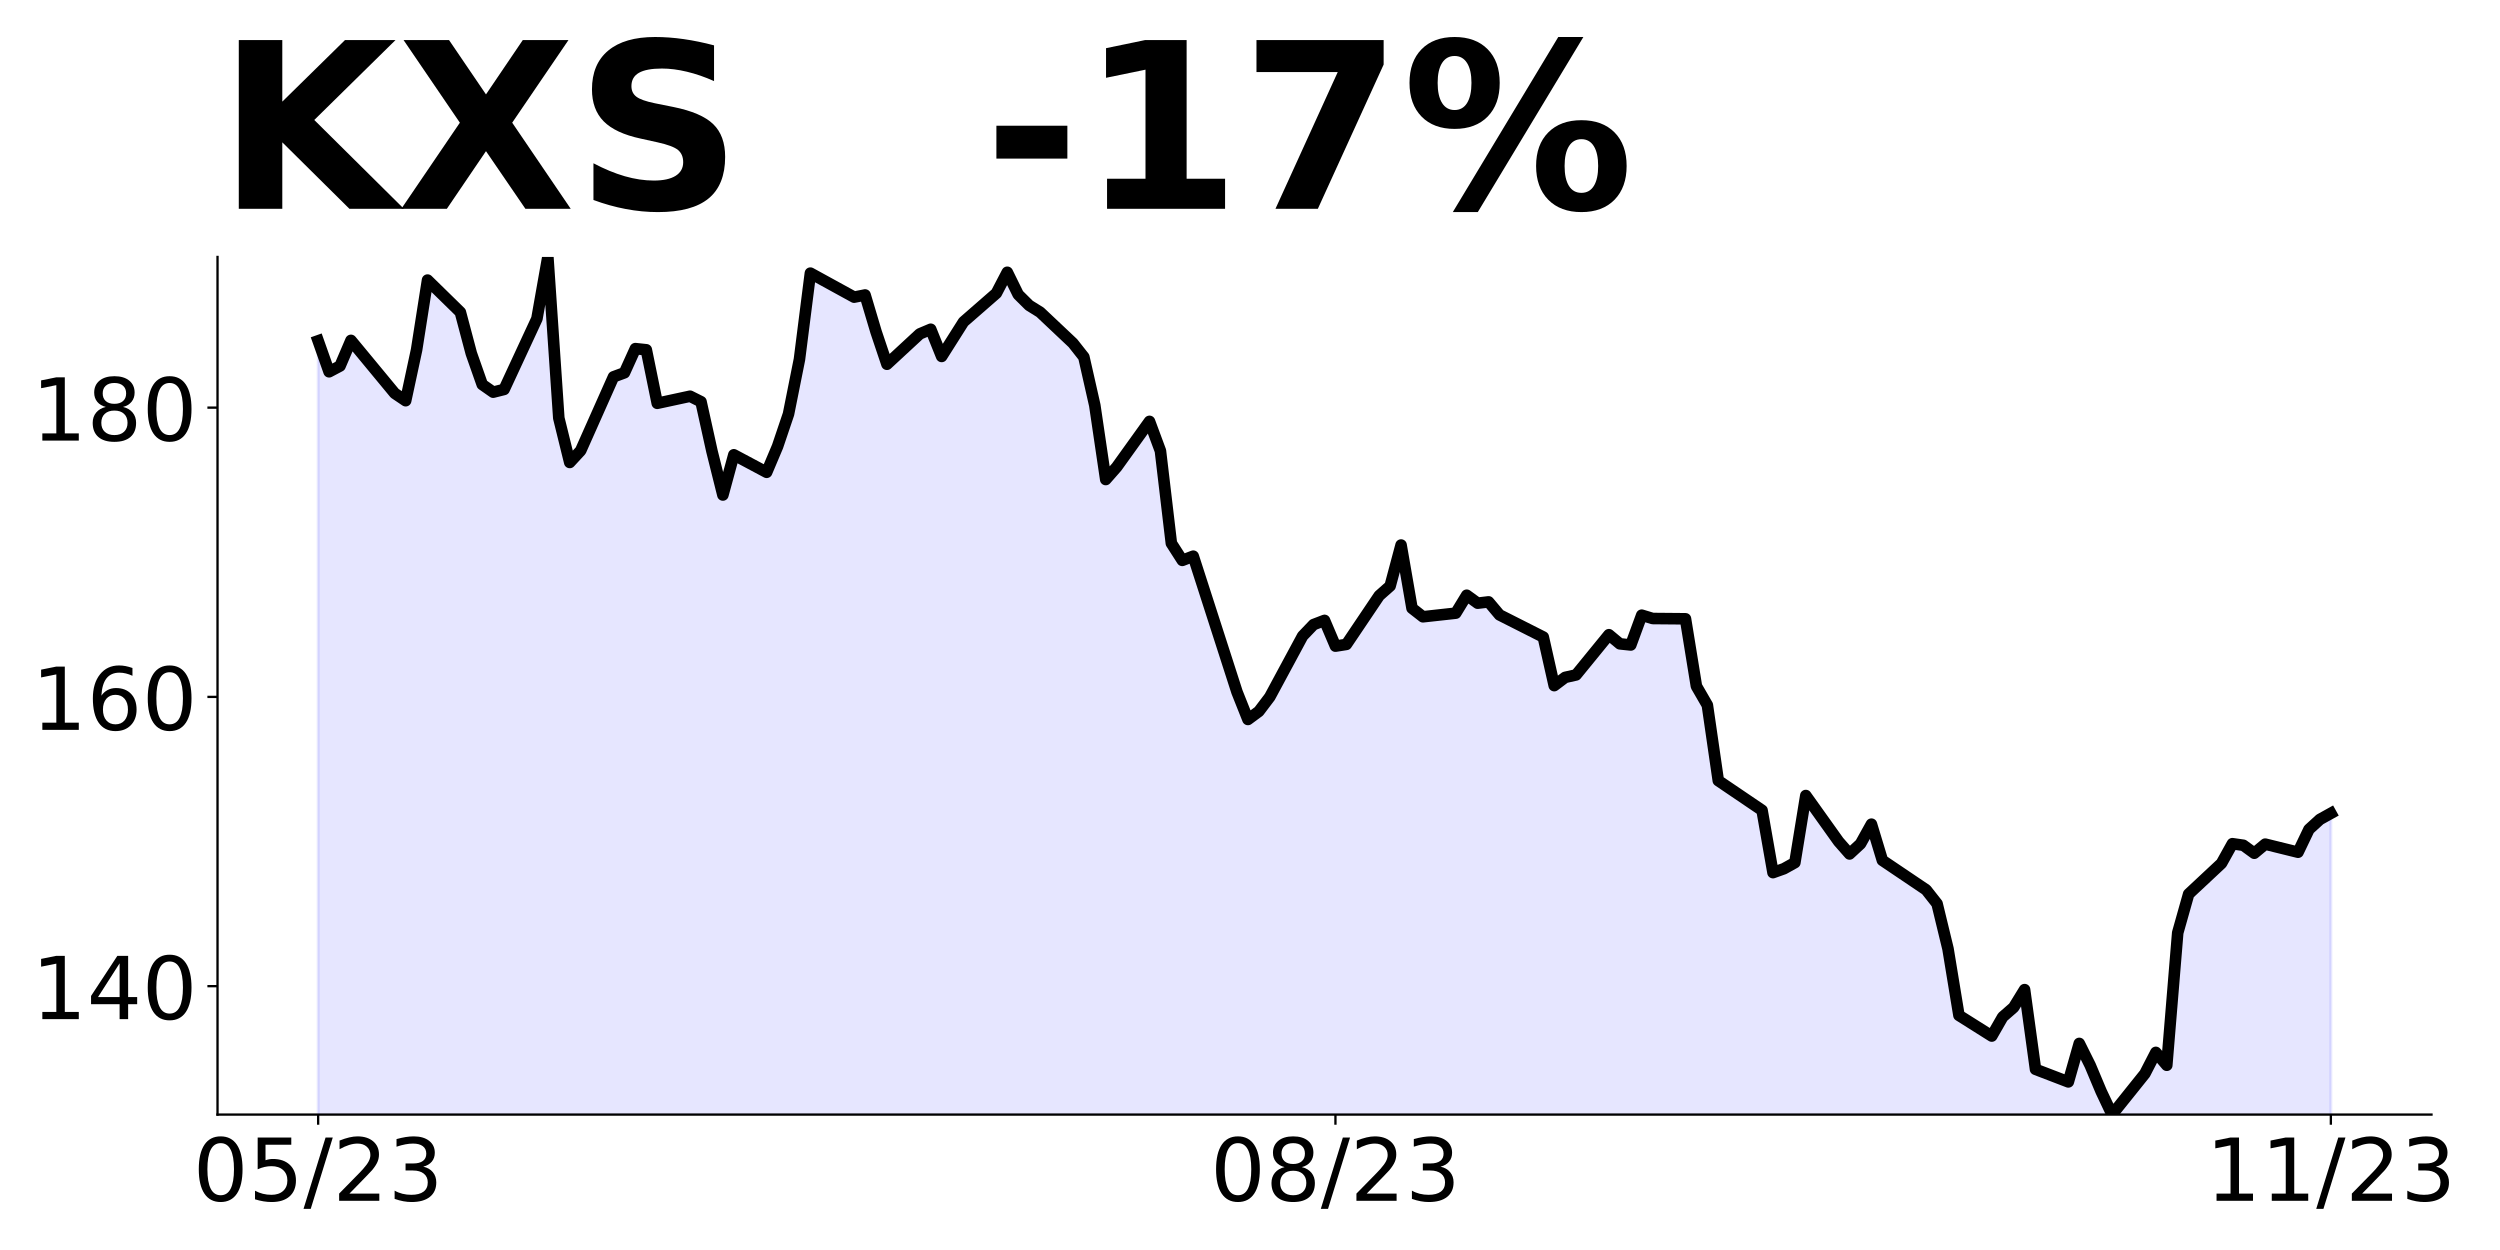
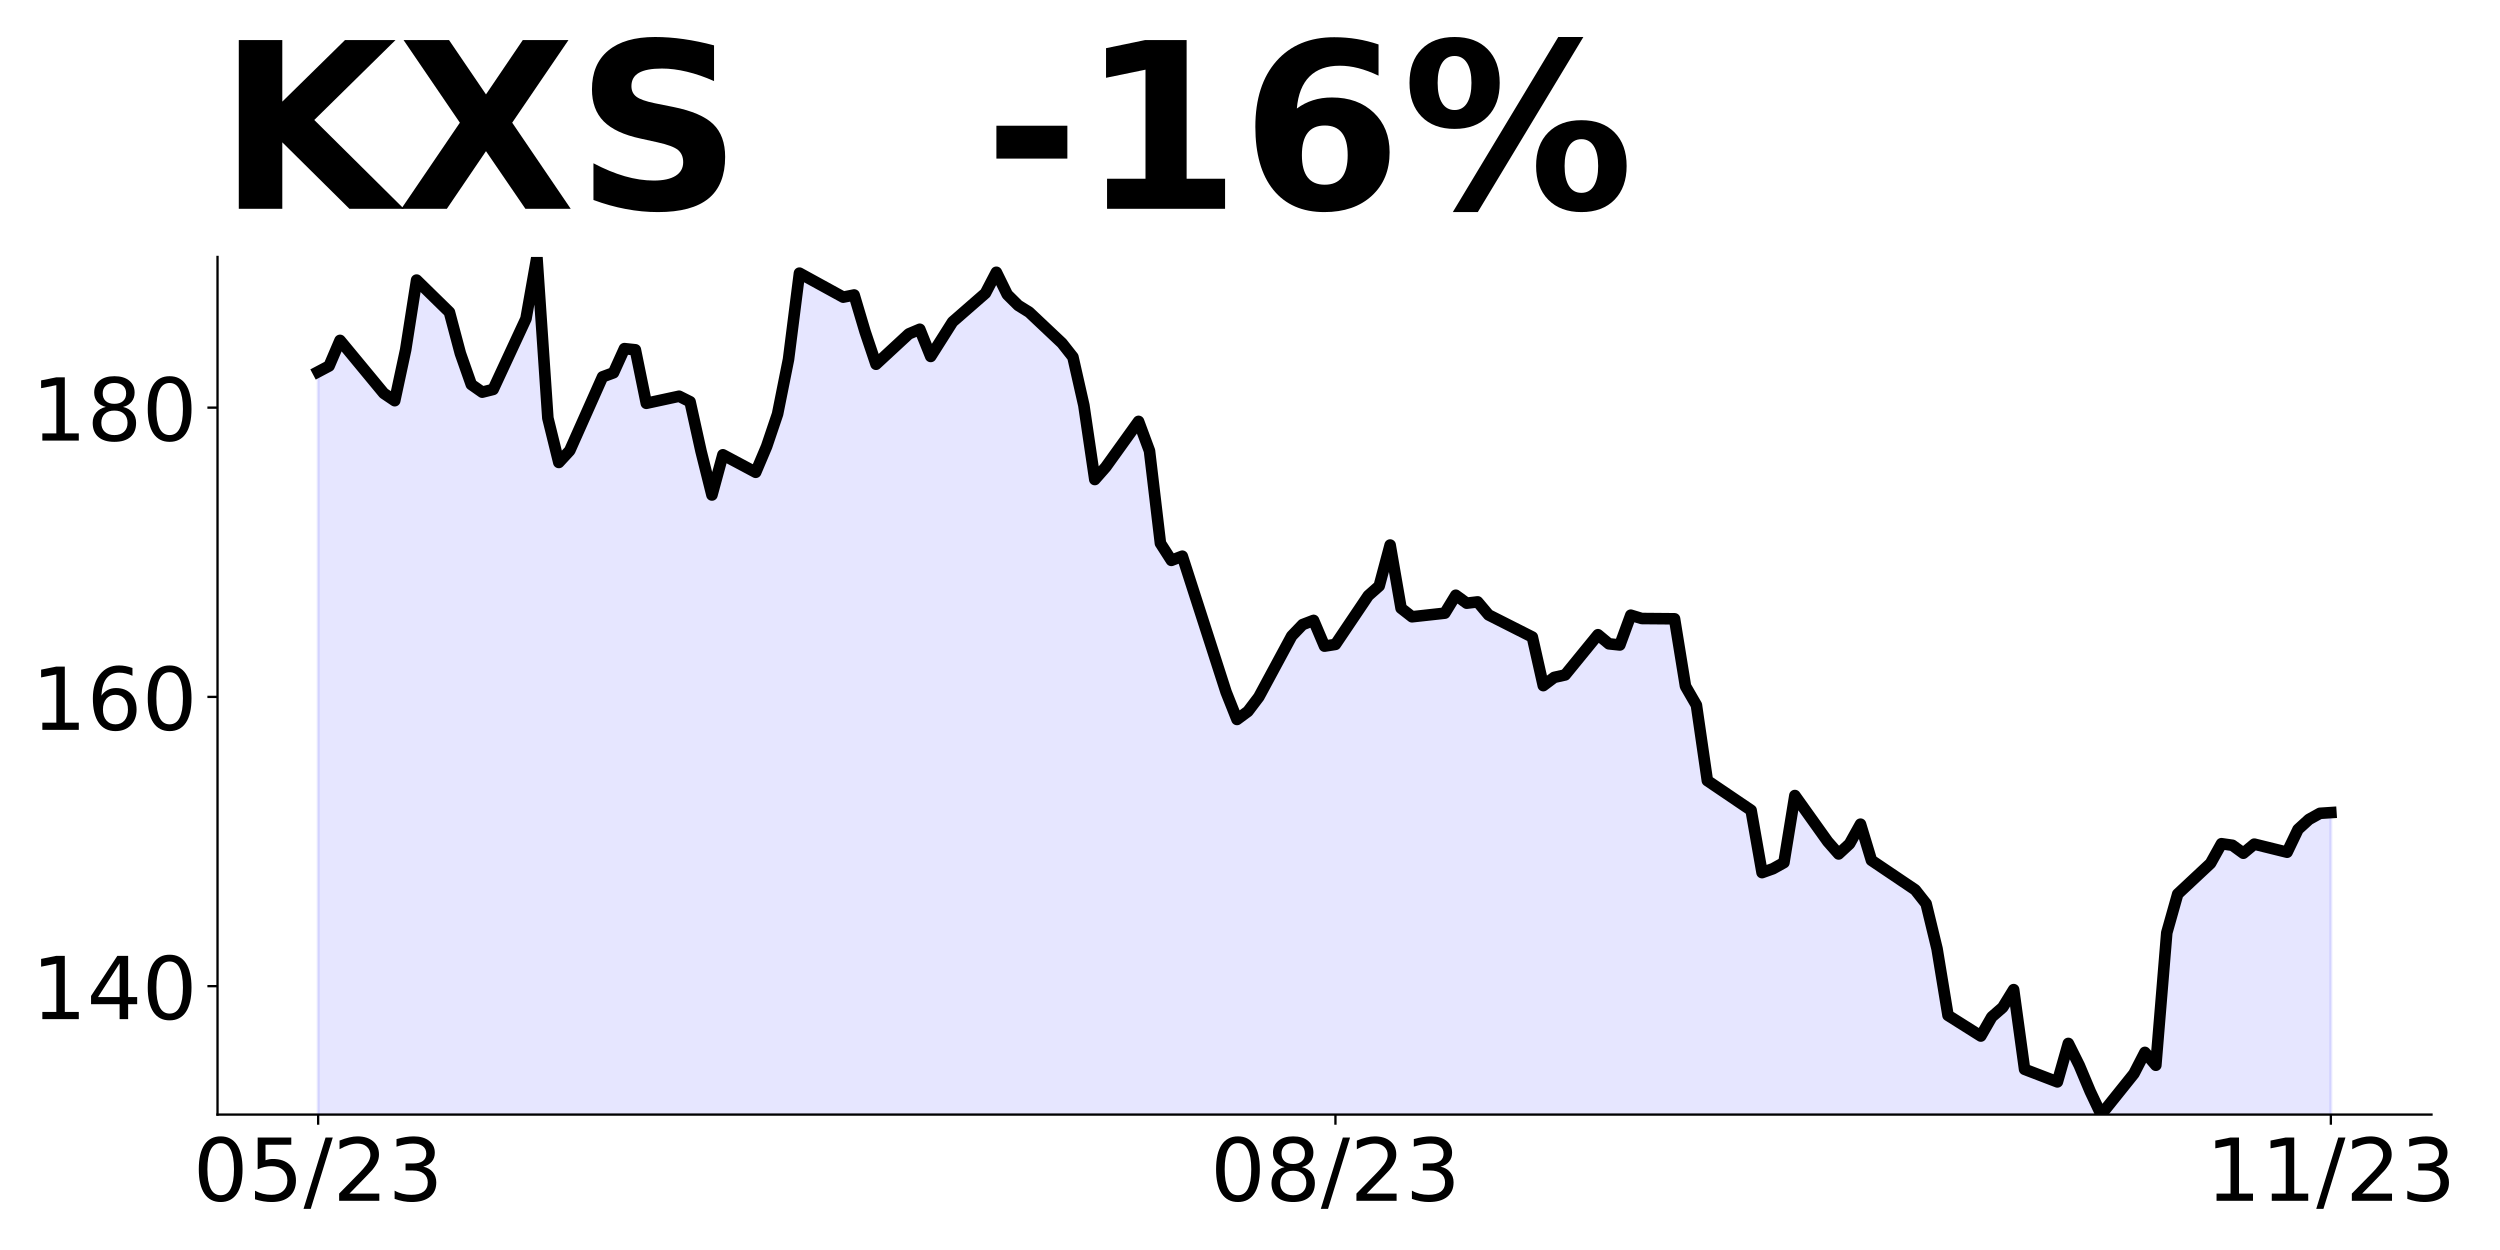
<svg xmlns="http://www.w3.org/2000/svg" xmlns:xlink="http://www.w3.org/1999/xlink" height="432pt" version="1.1" viewBox="0 0 864 432" width="864pt">
  <defs>
    <style type="text/css">
*{stroke-linecap:butt;stroke-linejoin:round;}
  </style>
  </defs>
  <g id="figure_1">
    <g id="patch_1">
      <path d="M 0 432  L 864 432  L 864 0  L 0 0  z " style="fill:none;" />
    </g>
    <g id="axes_1">
      <g id="patch_2">
        <path d="M 75.175 385.2  L 840.324 385.2  L 840.324 88.8  L 75.175 88.8  z " style="fill:none;" />
      </g>
      <g id="PolyCollection_1">
-         <path clip-path="url(#p37d7b79f1f)" d="M 109.954 1040.579  L 109.954 117.79  L 113.735 128.487  L 117.515 126.487  L 121.296 117.64  L 136.417 135.934  L 140.198 138.483  L 143.978 120.889  L 147.758 96.797  L 159.099 107.894  L 162.88 122.139  L 166.66 132.885  L 170.441 135.534  L 174.221 134.585  L 185.562 110.143  L 189.342 88.8  L 193.123 144.481  L 196.903 159.826  L 200.684 155.727  L 212.025 130.236  L 215.805 128.836  L 219.586 120.489  L 223.366 120.889  L 227.146 139.383  L 238.487 136.934  L 242.268 138.833  L 246.048 155.927  L 249.829 171.072  L 253.609 157.177  L 264.95 163.225  L 268.73 154.278  L 272.511 143.082  L 276.291 124.188  L 280.072 94.398  L 295.193 102.695  L 298.973 101.946  L 302.754 114.641  L 306.534 125.887  L 317.875 115.391  L 321.656 113.792  L 325.436 123.188  L 329.217 117.24  L 332.997 111.242  L 344.338 101.346  L 348.118 94.098  L 351.899 101.796  L 355.679 105.544  L 359.46 107.894  L 370.801 118.59  L 374.581 123.388  L 378.361 140.083  L 382.142 165.724  L 385.922 161.425  L 397.263 145.631  L 401.044 155.827  L 404.824 187.767  L 408.604 193.665  L 412.385 192.215  L 427.506 239.149  L 431.287 248.646  L 435.067 245.847  L 438.848 240.849  L 450.189 219.806  L 453.969 215.857  L 457.749 214.408  L 461.53 223.305  L 465.31 222.705  L 476.651 205.86  L 480.432 202.512  L 484.212 188.366  L 487.992 210.209  L 491.773 213.158  L 503.114 211.908  L 506.894 205.711  L 510.675 208.46  L 514.455 208.01  L 518.236 212.508  L 533.357 220.156  L 537.137 236.95  L 540.918 234.101  L 544.698 233.251  L 556.039 219.356  L 559.82 222.505  L 563.6 222.905  L 567.38 212.608  L 571.161 213.758  L 582.502 213.858  L 586.282 237.15  L 590.063 243.698  L 593.843 269.789  L 597.623 272.338  L 608.965 280.035  L 612.745 301.578  L 616.525 300.229  L 620.306 298.129  L 624.086 274.937  L 635.427 290.832  L 639.208 295.13  L 642.988 291.632  L 646.768 284.834  L 650.549 297.33  L 665.67 307.526  L 669.451 312.325  L 673.231 327.919  L 677.011 350.912  L 688.353 358.059  L 692.133 351.461  L 695.913 348.162  L 699.694 342.015  L 703.474 369.555  L 714.815 373.904  L 718.596 360.608  L 722.376 368.206  L 726.156 377.203  L 729.937 385.2  L 741.278 371.055  L 745.058 363.707  L 748.839 368.156  L 752.619 322.371  L 756.399 308.976  L 767.741 298.379  L 771.521 291.582  L 775.301 292.131  L 779.082 294.88  L 782.862 291.731  L 794.203 294.531  L 797.984 286.633  L 801.764 283.184  L 805.544 281.085  L 805.544 1040.579  L 805.544 1040.579  L 801.764 1040.579  L 797.984 1040.579  L 794.203 1040.579  L 782.862 1040.579  L 779.082 1040.579  L 775.301 1040.579  L 771.521 1040.579  L 767.741 1040.579  L 756.399 1040.579  L 752.619 1040.579  L 748.839 1040.579  L 745.058 1040.579  L 741.278 1040.579  L 729.937 1040.579  L 726.156 1040.579  L 722.376 1040.579  L 718.596 1040.579  L 714.815 1040.579  L 703.474 1040.579  L 699.694 1040.579  L 695.913 1040.579  L 692.133 1040.579  L 688.353 1040.579  L 677.011 1040.579  L 673.231 1040.579  L 669.451 1040.579  L 665.67 1040.579  L 650.549 1040.579  L 646.768 1040.579  L 642.988 1040.579  L 639.208 1040.579  L 635.427 1040.579  L 624.086 1040.579  L 620.306 1040.579  L 616.525 1040.579  L 612.745 1040.579  L 608.965 1040.579  L 597.623 1040.579  L 593.843 1040.579  L 590.063 1040.579  L 586.282 1040.579  L 582.502 1040.579  L 571.161 1040.579  L 567.38 1040.579  L 563.6 1040.579  L 559.82 1040.579  L 556.039 1040.579  L 544.698 1040.579  L 540.918 1040.579  L 537.137 1040.579  L 533.357 1040.579  L 518.236 1040.579  L 514.455 1040.579  L 510.675 1040.579  L 506.894 1040.579  L 503.114 1040.579  L 491.773 1040.579  L 487.992 1040.579  L 484.212 1040.579  L 480.432 1040.579  L 476.651 1040.579  L 465.31 1040.579  L 461.53 1040.579  L 457.749 1040.579  L 453.969 1040.579  L 450.189 1040.579  L 438.848 1040.579  L 435.067 1040.579  L 431.287 1040.579  L 427.506 1040.579  L 412.385 1040.579  L 408.604 1040.579  L 404.824 1040.579  L 401.044 1040.579  L 397.263 1040.579  L 385.922 1040.579  L 382.142 1040.579  L 378.361 1040.579  L 374.581 1040.579  L 370.801 1040.579  L 359.46 1040.579  L 355.679 1040.579  L 351.899 1040.579  L 348.118 1040.579  L 344.338 1040.579  L 332.997 1040.579  L 329.217 1040.579  L 325.436 1040.579  L 321.656 1040.579  L 317.875 1040.579  L 306.534 1040.579  L 302.754 1040.579  L 298.973 1040.579  L 295.193 1040.579  L 280.072 1040.579  L 276.291 1040.579  L 272.511 1040.579  L 268.73 1040.579  L 264.95 1040.579  L 253.609 1040.579  L 249.829 1040.579  L 246.048 1040.579  L 242.268 1040.579  L 238.487 1040.579  L 227.146 1040.579  L 223.366 1040.579  L 219.586 1040.579  L 215.805 1040.579  L 212.025 1040.579  L 200.684 1040.579  L 196.903 1040.579  L 193.123 1040.579  L 189.342 1040.579  L 185.562 1040.579  L 174.221 1040.579  L 170.441 1040.579  L 166.66 1040.579  L 162.88 1040.579  L 159.099 1040.579  L 147.758 1040.579  L 143.978 1040.579  L 140.198 1040.579  L 136.417 1040.579  L 121.296 1040.579  L 117.515 1040.579  L 113.735 1040.579  L 109.954 1040.579  z " style="fill:#0000ff;fill-opacity:0.1;stroke:#0000ff;stroke-opacity:0.1;" />
+         <path clip-path="url(#p8da523b433)" d="M 109.954 1040.579  L 109.954 128.487  L 113.735 126.487  L 117.515 117.64  L 132.637 135.934  L 136.417 138.483  L 140.198 120.889  L 143.978 96.797  L 155.319 107.894  L 159.099 122.139  L 162.88 132.885  L 166.66 135.534  L 170.441 134.585  L 181.782 110.143  L 185.562 88.8  L 189.342 144.481  L 193.123 159.826  L 196.903 155.727  L 208.244 130.236  L 212.025 128.836  L 215.805 120.489  L 219.586 120.889  L 223.366 139.383  L 234.707 136.934  L 238.487 138.833  L 242.268 155.927  L 246.048 171.072  L 249.829 157.177  L 261.17 163.225  L 264.95 154.278  L 268.73 143.082  L 272.511 124.188  L 276.291 94.398  L 291.413 102.695  L 295.193 101.946  L 298.973 114.641  L 302.754 125.887  L 314.095 115.391  L 317.875 113.792  L 321.656 123.188  L 325.436 117.24  L 329.217 111.242  L 340.558 101.346  L 344.338 94.098  L 348.118 101.796  L 351.899 105.544  L 355.679 107.894  L 367.02 118.59  L 370.801 123.388  L 374.581 140.083  L 378.361 165.724  L 382.142 161.425  L 393.483 145.631  L 397.263 155.827  L 401.044 187.767  L 404.824 193.665  L 408.604 192.215  L 423.726 239.149  L 427.506 248.646  L 431.287 245.847  L 435.067 240.849  L 446.408 219.806  L 450.189 215.857  L 453.969 214.408  L 457.749 223.305  L 461.53 222.705  L 472.871 205.86  L 476.651 202.512  L 480.432 188.366  L 484.212 210.209  L 487.992 213.158  L 499.334 211.908  L 503.114 205.711  L 506.894 208.46  L 510.675 208.01  L 514.455 212.508  L 529.577 220.156  L 533.357 236.95  L 537.137 234.101  L 540.918 233.251  L 552.259 219.356  L 556.039 222.505  L 559.82 222.905  L 563.6 212.608  L 567.38 213.758  L 578.722 213.858  L 582.502 237.15  L 586.282 243.698  L 590.063 269.789  L 593.843 272.338  L 605.184 280.035  L 608.965 301.578  L 612.745 300.229  L 616.525 298.129  L 620.306 274.937  L 631.647 290.832  L 635.427 295.13  L 639.208 291.632  L 642.988 284.834  L 646.768 297.33  L 661.89 307.526  L 665.67 312.325  L 669.451 327.919  L 673.231 350.912  L 684.572 358.059  L 688.353 351.461  L 692.133 348.162  L 695.913 342.015  L 699.694 369.555  L 711.035 373.904  L 714.815 360.608  L 718.596 368.206  L 722.376 377.203  L 726.156 385.2  L 737.498 371.055  L 741.278 363.707  L 745.058 368.156  L 748.839 322.371  L 752.619 308.976  L 763.96 298.379  L 767.741 291.582  L 771.521 292.131  L 775.301 294.88  L 779.082 291.731  L 790.423 294.531  L 794.203 286.633  L 797.984 283.184  L 801.764 281.085  L 805.544 280.835  L 805.544 1040.579  L 805.544 1040.579  L 801.764 1040.579  L 797.984 1040.579  L 794.203 1040.579  L 790.423 1040.579  L 779.082 1040.579  L 775.301 1040.579  L 771.521 1040.579  L 767.741 1040.579  L 763.96 1040.579  L 752.619 1040.579  L 748.839 1040.579  L 745.058 1040.579  L 741.278 1040.579  L 737.498 1040.579  L 726.156 1040.579  L 722.376 1040.579  L 718.596 1040.579  L 714.815 1040.579  L 711.035 1040.579  L 699.694 1040.579  L 695.913 1040.579  L 692.133 1040.579  L 688.353 1040.579  L 684.572 1040.579  L 673.231 1040.579  L 669.451 1040.579  L 665.67 1040.579  L 661.89 1040.579  L 646.768 1040.579  L 642.988 1040.579  L 639.208 1040.579  L 635.427 1040.579  L 631.647 1040.579  L 620.306 1040.579  L 616.525 1040.579  L 612.745 1040.579  L 608.965 1040.579  L 605.184 1040.579  L 593.843 1040.579  L 590.063 1040.579  L 586.282 1040.579  L 582.502 1040.579  L 578.722 1040.579  L 567.38 1040.579  L 563.6 1040.579  L 559.82 1040.579  L 556.039 1040.579  L 552.259 1040.579  L 540.918 1040.579  L 537.137 1040.579  L 533.357 1040.579  L 529.577 1040.579  L 514.455 1040.579  L 510.675 1040.579  L 506.894 1040.579  L 503.114 1040.579  L 499.334 1040.579  L 487.992 1040.579  L 484.212 1040.579  L 480.432 1040.579  L 476.651 1040.579  L 472.871 1040.579  L 461.53 1040.579  L 457.749 1040.579  L 453.969 1040.579  L 450.189 1040.579  L 446.408 1040.579  L 435.067 1040.579  L 431.287 1040.579  L 427.506 1040.579  L 423.726 1040.579  L 408.604 1040.579  L 404.824 1040.579  L 401.044 1040.579  L 397.263 1040.579  L 393.483 1040.579  L 382.142 1040.579  L 378.361 1040.579  L 374.581 1040.579  L 370.801 1040.579  L 367.02 1040.579  L 355.679 1040.579  L 351.899 1040.579  L 348.118 1040.579  L 344.338 1040.579  L 340.558 1040.579  L 329.217 1040.579  L 325.436 1040.579  L 321.656 1040.579  L 317.875 1040.579  L 314.095 1040.579  L 302.754 1040.579  L 298.973 1040.579  L 295.193 1040.579  L 291.413 1040.579  L 276.291 1040.579  L 272.511 1040.579  L 268.73 1040.579  L 264.95 1040.579  L 261.17 1040.579  L 249.829 1040.579  L 246.048 1040.579  L 242.268 1040.579  L 238.487 1040.579  L 234.707 1040.579  L 223.366 1040.579  L 219.586 1040.579  L 215.805 1040.579  L 212.025 1040.579  L 208.244 1040.579  L 196.903 1040.579  L 193.123 1040.579  L 189.342 1040.579  L 185.562 1040.579  L 181.782 1040.579  L 170.441 1040.579  L 166.66 1040.579  L 162.88 1040.579  L 159.099 1040.579  L 155.319 1040.579  L 143.978 1040.579  L 140.198 1040.579  L 136.417 1040.579  L 132.637 1040.579  L 117.515 1040.579  L 113.735 1040.579  L 109.954 1040.579  z " style="fill:#0000ff;fill-opacity:0.1;stroke:#0000ff;stroke-opacity:0.1;" />
      </g>
      <g id="matplotlib.axis_1">
        <g id="xtick_1">
          <g id="line2d_1">
            <defs>
-               <path d="M 0 0  L 0 3.5  " id="m5916acc327" style="stroke:#000000;stroke-width:0.8;" />
+               <path d="M 0 0  L 0 3.5  " id="m293b57670c" style="stroke:#000000;stroke-width:0.8;" />
            </defs>
            <g>
-               <use style="stroke:#000000;stroke-width:0.8;" x="109.954" xlink:href="#m5916acc327" y="385.2" />
+               <use style="stroke:#000000;stroke-width:0.8;" x="109.954" xlink:href="#m293b57670c" y="385.2" />
            </g>
          </g>
          <g id="text_1">
            <defs>
              <path d="M 31.781 66.406  Q 24.172 66.406 20.328 58.906  Q 16.5 51.422 16.5 36.375  Q 16.5 21.391 20.328 13.891  Q 24.172 6.391 31.781 6.391  Q 39.453 6.391 43.281 13.891  Q 47.125 21.391 47.125 36.375  Q 47.125 51.422 43.281 58.906  Q 39.453 66.406 31.781 66.406  z M 31.781 74.219  Q 44.047 74.219 50.516 64.516  Q 56.984 54.828 56.984 36.375  Q 56.984 17.969 50.516 8.266  Q 44.047 -1.422 31.781 -1.422  Q 19.531 -1.422 13.062 8.266  Q 6.594 17.969 6.594 36.375  Q 6.594 54.828 13.062 64.516  Q 19.531 74.219 31.781 74.219  z " id="DejaVuSans-48" />
              <path d="M 10.797 72.906  L 49.516 72.906  L 49.516 64.594  L 19.828 64.594  L 19.828 46.734  Q 21.969 47.469 24.109 47.828  Q 26.266 48.188 28.422 48.188  Q 40.625 48.188 47.75 41.5  Q 54.891 34.812 54.891 23.391  Q 54.891 11.625 47.562 5.094  Q 40.234 -1.422 26.906 -1.422  Q 22.312 -1.422 17.547 -0.641  Q 12.797 0.141 7.719 1.703  L 7.719 11.625  Q 12.109 9.234 16.797 8.062  Q 21.484 6.891 26.703 6.891  Q 35.156 6.891 40.078 11.328  Q 45.016 15.766 45.016 23.391  Q 45.016 31 40.078 35.438  Q 35.156 39.891 26.703 39.891  Q 22.75 39.891 18.812 39.016  Q 14.891 38.141 10.797 36.281  z " id="DejaVuSans-53" />
              <path d="M 25.391 72.906  L 33.688 72.906  L 8.297 -9.281  L 0 -9.281  z " id="DejaVuSans-47" />
              <path d="M 19.188 8.297  L 53.609 8.297  L 53.609 0  L 7.328 0  L 7.328 8.297  Q 12.938 14.109 22.625 23.891  Q 32.328 33.688 34.812 36.531  Q 39.547 41.844 41.422 45.531  Q 43.312 49.219 43.312 52.781  Q 43.312 58.594 39.234 62.25  Q 35.156 65.922 28.609 65.922  Q 23.969 65.922 18.812 64.312  Q 13.672 62.703 7.812 59.422  L 7.812 69.391  Q 13.766 71.781 18.938 73  Q 24.125 74.219 28.422 74.219  Q 39.75 74.219 46.484 68.547  Q 53.219 62.891 53.219 53.422  Q 53.219 48.922 51.531 44.891  Q 49.859 40.875 45.406 35.406  Q 44.188 33.984 37.641 27.219  Q 31.109 20.453 19.188 8.297  z " id="DejaVuSans-50" />
              <path d="M 40.578 39.312  Q 47.656 37.797 51.625 33  Q 55.609 28.219 55.609 21.188  Q 55.609 10.406 48.188 4.484  Q 40.766 -1.422 27.094 -1.422  Q 22.516 -1.422 17.656 -0.516  Q 12.797 0.391 7.625 2.203  L 7.625 11.719  Q 11.719 9.328 16.594 8.109  Q 21.484 6.891 26.812 6.891  Q 36.078 6.891 40.938 10.547  Q 45.797 14.203 45.797 21.188  Q 45.797 27.641 41.281 31.266  Q 36.766 34.906 28.719 34.906  L 20.219 34.906  L 20.219 43.016  L 29.109 43.016  Q 36.375 43.016 40.234 45.922  Q 44.094 48.828 44.094 54.297  Q 44.094 59.906 40.109 62.906  Q 36.141 65.922 28.719 65.922  Q 24.656 65.922 20.016 65.031  Q 15.375 64.156 9.812 62.312  L 9.812 71.094  Q 15.438 72.656 20.344 73.438  Q 25.25 74.219 29.594 74.219  Q 40.828 74.219 47.359 69.109  Q 53.906 64.016 53.906 55.328  Q 53.906 49.266 50.438 45.094  Q 46.969 40.922 40.578 39.312  z " id="DejaVuSans-51" />
            </defs>
            <g transform="translate(66.72637 414.9953)scale(0.3 -0.3)">
              <use xlink:href="#DejaVuSans-48" />
              <use x="63.623" xlink:href="#DejaVuSans-53" />
              <use x="127.246" xlink:href="#DejaVuSans-47" />
              <use x="160.938" xlink:href="#DejaVuSans-50" />
              <use x="224.561" xlink:href="#DejaVuSans-51" />
            </g>
          </g>
        </g>
        <g id="xtick_2">
          <g id="line2d_2">
            <g>
-               <use style="stroke:#000000;stroke-width:0.8;" x="461.53" xlink:href="#m5916acc327" y="385.2" />
+               <use style="stroke:#000000;stroke-width:0.8;" x="461.53" xlink:href="#m293b57670c" y="385.2" />
            </g>
          </g>
          <g id="text_2">
            <defs>
              <path d="M 31.781 34.625  Q 24.75 34.625 20.719 30.859  Q 16.703 27.094 16.703 20.516  Q 16.703 13.922 20.719 10.156  Q 24.75 6.391 31.781 6.391  Q 38.812 6.391 42.859 10.172  Q 46.922 13.969 46.922 20.516  Q 46.922 27.094 42.891 30.859  Q 38.875 34.625 31.781 34.625  z M 21.922 38.812  Q 15.578 40.375 12.031 44.719  Q 8.5 49.078 8.5 55.328  Q 8.5 64.062 14.719 69.141  Q 20.953 74.219 31.781 74.219  Q 42.672 74.219 48.875 69.141  Q 55.078 64.062 55.078 55.328  Q 55.078 49.078 51.531 44.719  Q 48 40.375 41.703 38.812  Q 48.828 37.156 52.797 32.312  Q 56.781 27.484 56.781 20.516  Q 56.781 9.906 50.312 4.234  Q 43.844 -1.422 31.781 -1.422  Q 19.734 -1.422 13.25 4.234  Q 6.781 9.906 6.781 20.516  Q 6.781 27.484 10.781 32.312  Q 14.797 37.156 21.922 38.812  z M 18.312 54.391  Q 18.312 48.734 21.844 45.562  Q 25.391 42.391 31.781 42.391  Q 38.141 42.391 41.719 45.562  Q 45.312 48.734 45.312 54.391  Q 45.312 60.062 41.719 63.234  Q 38.141 66.406 31.781 66.406  Q 25.391 66.406 21.844 63.234  Q 18.312 60.062 18.312 54.391  z " id="DejaVuSans-56" />
            </defs>
            <g transform="translate(418.3017 414.9953)scale(0.3 -0.3)">
              <use xlink:href="#DejaVuSans-48" />
              <use x="63.623" xlink:href="#DejaVuSans-56" />
              <use x="127.246" xlink:href="#DejaVuSans-47" />
              <use x="160.938" xlink:href="#DejaVuSans-50" />
              <use x="224.561" xlink:href="#DejaVuSans-51" />
            </g>
          </g>
        </g>
        <g id="xtick_3">
          <g id="line2d_3">
            <g>
-               <use style="stroke:#000000;stroke-width:0.8;" x="805.544" xlink:href="#m5916acc327" y="385.2" />
+               <use style="stroke:#000000;stroke-width:0.8;" x="805.544" xlink:href="#m293b57670c" y="385.2" />
            </g>
          </g>
          <g id="text_3">
            <defs>
              <path d="M 12.406 8.297  L 28.516 8.297  L 28.516 63.922  L 10.984 60.406  L 10.984 69.391  L 28.422 72.906  L 38.281 72.906  L 38.281 8.297  L 54.391 8.297  L 54.391 0  L 12.406 0  z " id="DejaVuSans-49" />
            </defs>
            <g transform="translate(762.3162 414.9953)scale(0.3 -0.3)">
              <use xlink:href="#DejaVuSans-49" />
              <use x="63.623" xlink:href="#DejaVuSans-49" />
              <use x="127.246" xlink:href="#DejaVuSans-47" />
              <use x="160.938" xlink:href="#DejaVuSans-50" />
              <use x="224.561" xlink:href="#DejaVuSans-51" />
            </g>
          </g>
        </g>
      </g>
      <g id="matplotlib.axis_2">
        <g id="ytick_1">
          <g id="line2d_4">
            <defs>
-               <path d="M 0 0  L -3.5 0  " id="m538543d98b" style="stroke:#000000;stroke-width:0.8;" />
+               <path d="M 0 0  L -3.5 0  " id="m06c0a764a3" style="stroke:#000000;stroke-width:0.8;" />
            </defs>
            <g>
-               <use style="stroke:#000000;stroke-width:0.8;" x="75.175" xlink:href="#m538543d98b" y="340.815" />
+               <use style="stroke:#000000;stroke-width:0.8;" x="75.175" xlink:href="#m06c0a764a3" y="340.815" />
            </g>
          </g>
          <g id="text_4">
            <defs>
              <path d="M 37.797 64.312  L 12.891 25.391  L 37.797 25.391  z M 35.203 72.906  L 47.609 72.906  L 47.609 25.391  L 58.016 25.391  L 58.016 17.188  L 47.609 17.188  L 47.609 0  L 37.797 0  L 37.797 17.188  L 4.891 17.188  L 4.891 26.703  z " id="DejaVuSans-52" />
            </defs>
            <g transform="translate(10.9125 352.2126)scale(0.3 -0.3)">
              <use xlink:href="#DejaVuSans-49" />
              <use x="63.623" xlink:href="#DejaVuSans-52" />
              <use x="127.246" xlink:href="#DejaVuSans-48" />
            </g>
          </g>
        </g>
        <g id="ytick_2">
          <g id="line2d_5">
            <g>
-               <use style="stroke:#000000;stroke-width:0.8;" x="75.175" xlink:href="#m538543d98b" y="240.849" />
+               <use style="stroke:#000000;stroke-width:0.8;" x="75.175" xlink:href="#m06c0a764a3" y="240.849" />
            </g>
          </g>
          <g id="text_5">
            <defs>
              <path d="M 33.016 40.375  Q 26.375 40.375 22.484 35.828  Q 18.609 31.297 18.609 23.391  Q 18.609 15.531 22.484 10.953  Q 26.375 6.391 33.016 6.391  Q 39.656 6.391 43.531 10.953  Q 47.406 15.531 47.406 23.391  Q 47.406 31.297 43.531 35.828  Q 39.656 40.375 33.016 40.375  z M 52.594 71.297  L 52.594 62.312  Q 48.875 64.062 45.094 64.984  Q 41.312 65.922 37.594 65.922  Q 27.828 65.922 22.672 59.328  Q 17.531 52.734 16.797 39.406  Q 19.672 43.656 24.016 45.922  Q 28.375 48.188 33.594 48.188  Q 44.578 48.188 50.953 41.516  Q 57.328 34.859 57.328 23.391  Q 57.328 12.156 50.688 5.359  Q 44.047 -1.422 33.016 -1.422  Q 20.359 -1.422 13.672 8.266  Q 6.984 17.969 6.984 36.375  Q 6.984 53.656 15.188 63.938  Q 23.391 74.219 37.203 74.219  Q 40.922 74.219 44.703 73.484  Q 48.484 72.75 52.594 71.297  z " id="DejaVuSans-54" />
            </defs>
            <g transform="translate(10.9125 252.2463)scale(0.3 -0.3)">
              <use xlink:href="#DejaVuSans-49" />
              <use x="63.623" xlink:href="#DejaVuSans-54" />
              <use x="127.246" xlink:href="#DejaVuSans-48" />
            </g>
          </g>
        </g>
        <g id="ytick_3">
          <g id="line2d_6">
            <g>
-               <use style="stroke:#000000;stroke-width:0.8;" x="75.175" xlink:href="#m538543d98b" y="140.882" />
+               <use style="stroke:#000000;stroke-width:0.8;" x="75.175" xlink:href="#m06c0a764a3" y="140.882" />
            </g>
          </g>
          <g id="text_6">
            <g transform="translate(10.9125 152.2801)scale(0.3 -0.3)">
              <use xlink:href="#DejaVuSans-49" />
              <use x="63.623" xlink:href="#DejaVuSans-56" />
              <use x="127.246" xlink:href="#DejaVuSans-48" />
            </g>
          </g>
        </g>
      </g>
      <g id="line2d_7">
-         <path clip-path="url(#p37d7b79f1f)" d="M 109.954 117.79  L 113.735 128.487  L 117.515 126.487  L 121.296 117.64  L 136.417 135.934  L 140.198 138.483  L 143.978 120.889  L 147.758 96.797  L 159.099 107.894  L 162.88 122.139  L 166.66 132.885  L 170.441 135.534  L 174.221 134.585  L 185.562 110.143  L 189.342 88.8  L 193.123 144.481  L 196.903 159.826  L 200.684 155.727  L 212.025 130.236  L 215.805 128.836  L 219.586 120.489  L 223.366 120.889  L 227.146 139.383  L 238.487 136.934  L 242.268 138.833  L 246.048 155.927  L 249.829 171.072  L 253.609 157.177  L 264.95 163.225  L 268.73 154.278  L 272.511 143.082  L 276.291 124.188  L 280.072 94.398  L 295.193 102.695  L 298.973 101.946  L 302.754 114.641  L 306.534 125.887  L 317.875 115.391  L 321.656 113.792  L 325.436 123.188  L 332.997 111.242  L 344.338 101.346  L 348.118 94.098  L 351.899 101.796  L 355.679 105.544  L 359.46 107.894  L 370.801 118.59  L 374.581 123.388  L 378.361 140.083  L 382.142 165.724  L 385.922 161.425  L 397.263 145.631  L 401.044 155.827  L 404.824 187.767  L 408.604 193.665  L 412.385 192.215  L 427.506 239.149  L 431.287 248.646  L 435.067 245.847  L 438.848 240.849  L 450.189 219.806  L 453.969 215.857  L 457.749 214.408  L 461.53 223.305  L 465.31 222.705  L 476.651 205.86  L 480.432 202.512  L 484.212 188.366  L 487.992 210.209  L 491.773 213.158  L 503.114 211.908  L 506.894 205.711  L 510.675 208.46  L 514.455 208.01  L 518.236 212.508  L 533.357 220.156  L 537.137 236.95  L 540.918 234.101  L 544.698 233.251  L 556.039 219.356  L 559.82 222.505  L 563.6 222.905  L 567.38 212.608  L 571.161 213.758  L 582.502 213.858  L 586.282 237.15  L 590.063 243.698  L 593.843 269.789  L 608.965 280.035  L 612.745 301.578  L 616.525 300.229  L 620.306 298.129  L 624.086 274.937  L 635.427 290.832  L 639.208 295.13  L 642.988 291.632  L 646.768 284.834  L 650.549 297.33  L 665.67 307.526  L 669.451 312.325  L 673.231 327.919  L 677.011 350.912  L 688.353 358.059  L 692.133 351.461  L 695.913 348.162  L 699.694 342.015  L 703.474 369.555  L 714.815 373.904  L 718.596 360.608  L 722.376 368.206  L 726.156 377.203  L 729.937 385.2  L 741.278 371.055  L 745.058 363.707  L 748.839 368.156  L 752.619 322.371  L 756.399 308.976  L 767.741 298.379  L 771.521 291.582  L 775.301 292.131  L 779.082 294.88  L 782.862 291.731  L 794.203 294.531  L 797.984 286.633  L 801.764 283.184  L 805.544 281.085  L 805.544 281.085  " style="fill:none;stroke:#000000;stroke-linecap:square;stroke-width:4;" />
+         <path clip-path="url(#p8da523b433)" d="M 109.954 128.487  L 113.735 126.487  L 117.515 117.64  L 132.637 135.934  L 136.417 138.483  L 140.198 120.889  L 143.978 96.797  L 155.319 107.894  L 159.099 122.139  L 162.88 132.885  L 166.66 135.534  L 170.441 134.585  L 181.782 110.143  L 185.562 88.8  L 189.342 144.481  L 193.123 159.826  L 196.903 155.727  L 208.244 130.236  L 212.025 128.836  L 215.805 120.489  L 219.586 120.889  L 223.366 139.383  L 234.707 136.934  L 238.487 138.833  L 242.268 155.927  L 246.048 171.072  L 249.829 157.177  L 261.17 163.225  L 264.95 154.278  L 268.73 143.082  L 272.511 124.188  L 276.291 94.398  L 291.413 102.695  L 295.193 101.946  L 298.973 114.641  L 302.754 125.887  L 314.095 115.391  L 317.875 113.792  L 321.656 123.188  L 329.217 111.242  L 340.558 101.346  L 344.338 94.098  L 348.118 101.796  L 351.899 105.544  L 355.679 107.894  L 367.02 118.59  L 370.801 123.388  L 374.581 140.083  L 378.361 165.724  L 382.142 161.425  L 393.483 145.631  L 397.263 155.827  L 401.044 187.767  L 404.824 193.665  L 408.604 192.215  L 423.726 239.149  L 427.506 248.646  L 431.287 245.847  L 435.067 240.849  L 446.408 219.806  L 450.189 215.857  L 453.969 214.408  L 457.749 223.305  L 461.53 222.705  L 472.871 205.86  L 476.651 202.512  L 480.432 188.366  L 484.212 210.209  L 487.992 213.158  L 499.334 211.908  L 503.114 205.711  L 506.894 208.46  L 510.675 208.01  L 514.455 212.508  L 529.577 220.156  L 533.357 236.95  L 537.137 234.101  L 540.918 233.251  L 552.259 219.356  L 556.039 222.505  L 559.82 222.905  L 563.6 212.608  L 567.38 213.758  L 578.722 213.858  L 582.502 237.15  L 586.282 243.698  L 590.063 269.789  L 605.184 280.035  L 608.965 301.578  L 612.745 300.229  L 616.525 298.129  L 620.306 274.937  L 631.647 290.832  L 635.427 295.13  L 639.208 291.632  L 642.988 284.834  L 646.768 297.33  L 661.89 307.526  L 665.67 312.325  L 669.451 327.919  L 673.231 350.912  L 684.572 358.059  L 688.353 351.461  L 692.133 348.162  L 695.913 342.015  L 699.694 369.555  L 711.035 373.904  L 714.815 360.608  L 718.596 368.206  L 722.376 377.203  L 726.156 385.2  L 737.498 371.055  L 741.278 363.707  L 745.058 368.156  L 748.839 322.371  L 752.619 308.976  L 763.96 298.379  L 767.741 291.582  L 771.521 292.131  L 775.301 294.88  L 779.082 291.731  L 790.423 294.531  L 794.203 286.633  L 797.984 283.184  L 801.764 281.085  L 805.544 280.835  L 805.544 280.835  " style="fill:none;stroke:#000000;stroke-linecap:square;stroke-width:4;" />
      </g>
      <g id="patch_3">
        <path d="M 75.175 385.2  L 75.175 88.8  " style="fill:none;stroke:#000000;stroke-linecap:square;stroke-linejoin:miter;stroke-width:0.8;" />
      </g>
      <g id="patch_4">
        <path d="M 75.175 385.2  L 840.324 385.2  " style="fill:none;stroke:#000000;stroke-linecap:square;stroke-linejoin:miter;stroke-width:0.8;" />
      </g>
      <g id="text_7">
        <defs>
          <path d="M 9.188 72.906  L 27.984 72.906  L 27.984 46.297  L 55.078 72.906  L 76.906 72.906  L 41.797 38.375  L 80.516 0  L 56.984 0  L 27.984 28.719  L 27.984 0  L 9.188 0  z " id="DejaVuSans-Bold-75" />
          <path d="M 49.812 37.203  L 75.094 0  L 55.516 0  L 38.484 24.906  L 21.578 0  L 1.906 0  L 27.203 37.203  L 2.875 72.906  L 22.516 72.906  L 38.484 49.422  L 54.391 72.906  L 74.125 72.906  z " id="DejaVuSans-Bold-88" />
          <path d="M 59.906 70.609  L 59.906 55.172  Q 53.906 57.859 48.188 59.219  Q 42.484 60.594 37.406 60.594  Q 30.672 60.594 27.438 58.734  Q 24.219 56.891 24.219 52.984  Q 24.219 50.047 26.391 48.406  Q 28.562 46.781 34.281 45.609  L 42.281 44  Q 54.438 41.547 59.562 36.562  Q 64.703 31.594 64.703 22.406  Q 64.703 10.359 57.547 4.469  Q 50.391 -1.422 35.688 -1.422  Q 28.766 -1.422 21.781 -0.094  Q 14.797 1.219 7.812 3.812  L 7.812 19.672  Q 14.797 15.969 21.312 14.078  Q 27.828 12.203 33.891 12.203  Q 40.047 12.203 43.312 14.25  Q 46.578 16.312 46.578 20.125  Q 46.578 23.531 44.359 25.391  Q 42.141 27.25 35.5 28.719  L 28.219 30.328  Q 17.281 32.672 12.219 37.797  Q 7.172 42.922 7.172 51.609  Q 7.172 62.5 14.203 68.359  Q 21.234 74.219 34.422 74.219  Q 40.438 74.219 46.781 73.312  Q 53.125 72.406 59.906 70.609  z " id="DejaVuSans-Bold-83" />
          <path id="DejaVuSans-Bold-32" />
          <path d="M 5.422 35.891  L 36.078 35.891  L 36.078 21.688  L 5.422 21.688  z " id="DejaVuSans-Bold-45" />
          <path d="M 11.719 12.984  L 28.328 12.984  L 28.328 60.109  L 11.281 56.594  L 11.281 69.391  L 28.219 72.906  L 46.094 72.906  L 46.094 12.984  L 62.703 12.984  L 62.703 0  L 11.719 0  z " id="DejaVuSans-Bold-49" />
-           <path d="M 6.688 72.906  L 61.625 72.906  L 61.625 62.312  L 33.203 0  L 14.891 0  L 41.797 59.078  L 6.688 59.078  z " id="DejaVuSans-Bold-55" />
+           <path d="M 36.188 35.984  Q 31.25 35.984 28.781 32.781  Q 26.312 29.594 26.312 23.188  Q 26.312 16.797 28.781 13.594  Q 31.25 10.406 36.188 10.406  Q 41.156 10.406 43.625 13.594  Q 46.094 16.797 46.094 23.188  Q 46.094 29.594 43.625 32.781  Q 41.156 35.984 36.188 35.984  z M 59.422 71  L 59.422 57.516  Q 54.781 59.719 50.672 60.766  Q 46.578 61.812 42.672 61.812  Q 34.281 61.812 29.594 57.141  Q 24.906 52.484 24.125 43.312  Q 27.344 45.703 31.094 46.891  Q 34.859 48.094 39.312 48.094  Q 50.484 48.094 57.344 41.547  Q 64.203 35.016 64.203 24.422  Q 64.203 12.703 56.531 5.641  Q 48.875 -1.422 35.984 -1.422  Q 21.781 -1.422 13.984 8.172  Q 6.203 17.781 6.203 35.406  Q 6.203 53.469 15.312 63.797  Q 24.422 74.125 40.281 74.125  Q 45.312 74.125 50.047 73.344  Q 54.781 72.562 59.422 71  z " id="DejaVuSans-Bold-54" />
          <path d="M 77.484 30.078  Q 74.031 30.078 72.125 27.078  Q 70.219 24.078 70.219 18.5  Q 70.219 12.891 72.094 9.891  Q 73.969 6.891 77.484 6.891  Q 81 6.891 82.859 9.891  Q 84.719 12.891 84.719 18.5  Q 84.719 24.078 82.828 27.078  Q 80.953 30.078 77.484 30.078  z M 77.484 38.281  Q 86.578 38.281 91.797 33  Q 97.016 27.734 97.016 18.5  Q 97.016 9.281 91.797 3.922  Q 86.578 -1.422 77.484 -1.422  Q 68.406 -1.422 63.156 3.922  Q 57.906 9.281 57.906 18.5  Q 57.906 27.688 63.156 32.984  Q 68.406 38.281 77.484 38.281  z M 32.719 -1.422  L 21.922 -1.422  L 67.484 74.219  L 78.328 74.219  z M 22.703 74.219  Q 31.781 74.219 36.984 68.922  Q 42.188 63.625 42.188 54.391  Q 42.188 45.172 36.984 39.844  Q 31.781 34.516 22.703 34.516  Q 13.625 34.516 8.422 39.844  Q 3.219 45.172 3.219 54.391  Q 3.219 63.625 8.422 68.922  Q 13.625 74.219 22.703 74.219  z M 22.703 66.016  Q 19.188 66.016 17.281 62.984  Q 15.375 59.969 15.375 54.391  Q 15.375 48.781 17.281 45.719  Q 19.188 42.672 22.703 42.672  Q 26.219 42.672 28.094 45.719  Q 29.984 48.781 29.984 54.391  Q 29.984 59.969 28.078 62.984  Q 26.172 66.016 22.703 66.016  z " id="DejaVuSans-Bold-37" />
        </defs>
        <g transform="translate(75.175 72.1625)scale(0.8 -0.8)">
          <use xlink:href="#DejaVuSans-Bold-75" />
          <use x="77.49" xlink:href="#DejaVuSans-Bold-88" />
          <use x="154.59" xlink:href="#DejaVuSans-Bold-83" />
          <use x="226.611" xlink:href="#DejaVuSans-Bold-32" />
          <use x="261.426" xlink:href="#DejaVuSans-Bold-32" />
          <use x="296.24" xlink:href="#DejaVuSans-Bold-32" />
          <use x="331.055" xlink:href="#DejaVuSans-Bold-45" />
          <use x="372.559" xlink:href="#DejaVuSans-Bold-49" />
-           <use x="442.139" xlink:href="#DejaVuSans-Bold-55" />
+           <use x="442.139" xlink:href="#DejaVuSans-Bold-54" />
          <use x="511.719" xlink:href="#DejaVuSans-Bold-37" />
        </g>
      </g>
    </g>
  </g>
  <defs>
-     <clipPath id="p37d7b79f1f">
+     <clipPath id="p8da523b433">
      <rect height="296.4" width="765.149" x="75.175" y="88.8" />
    </clipPath>
  </defs>
</svg>
